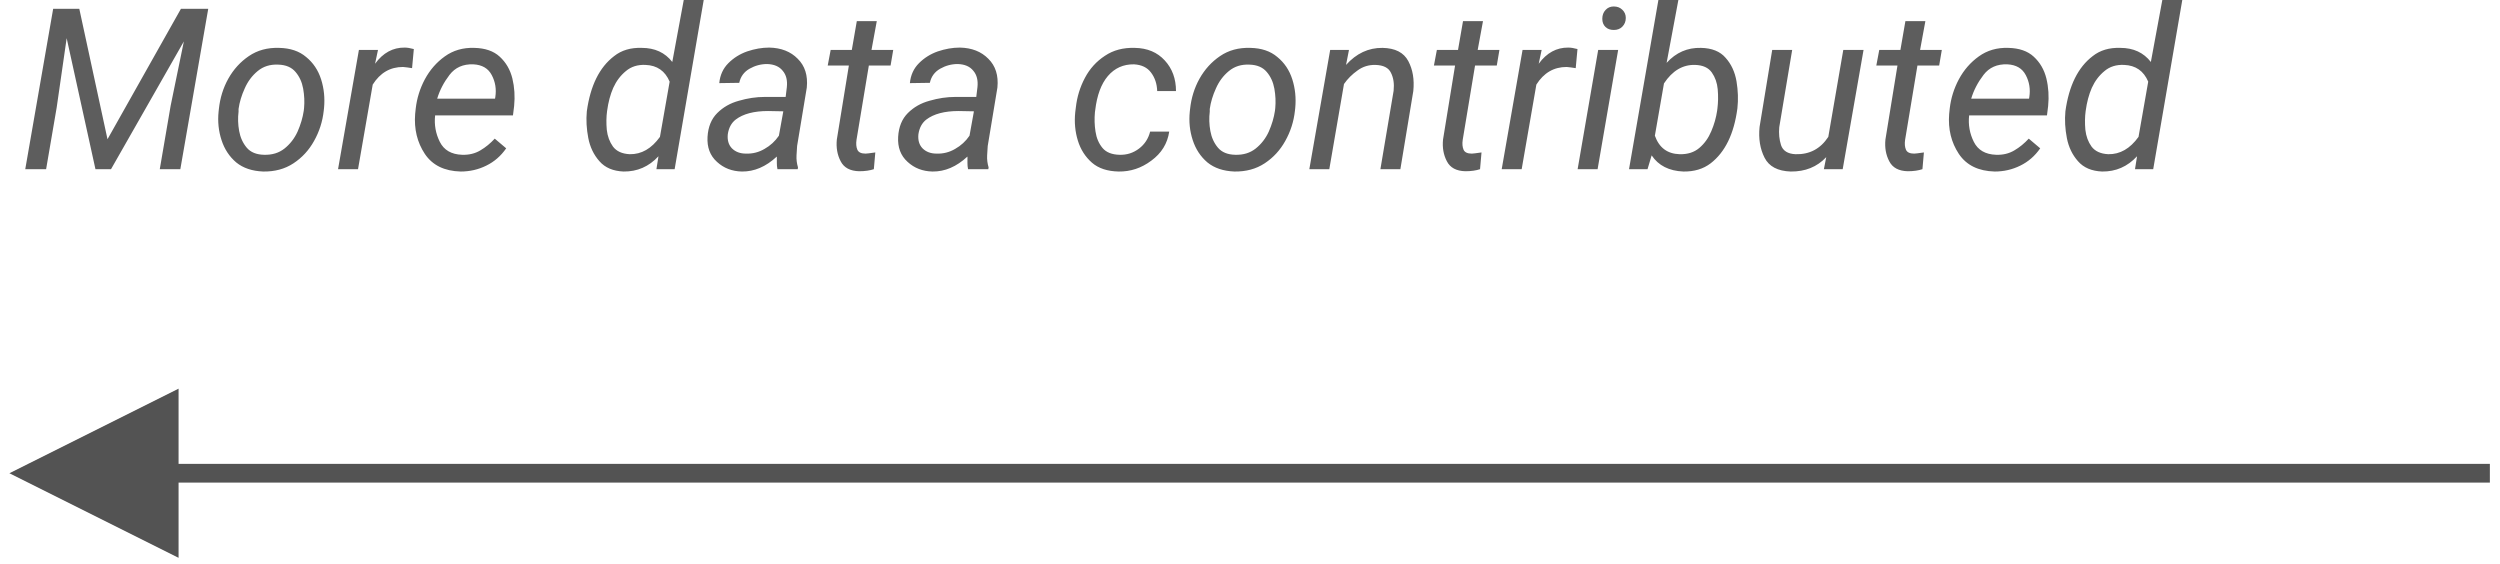
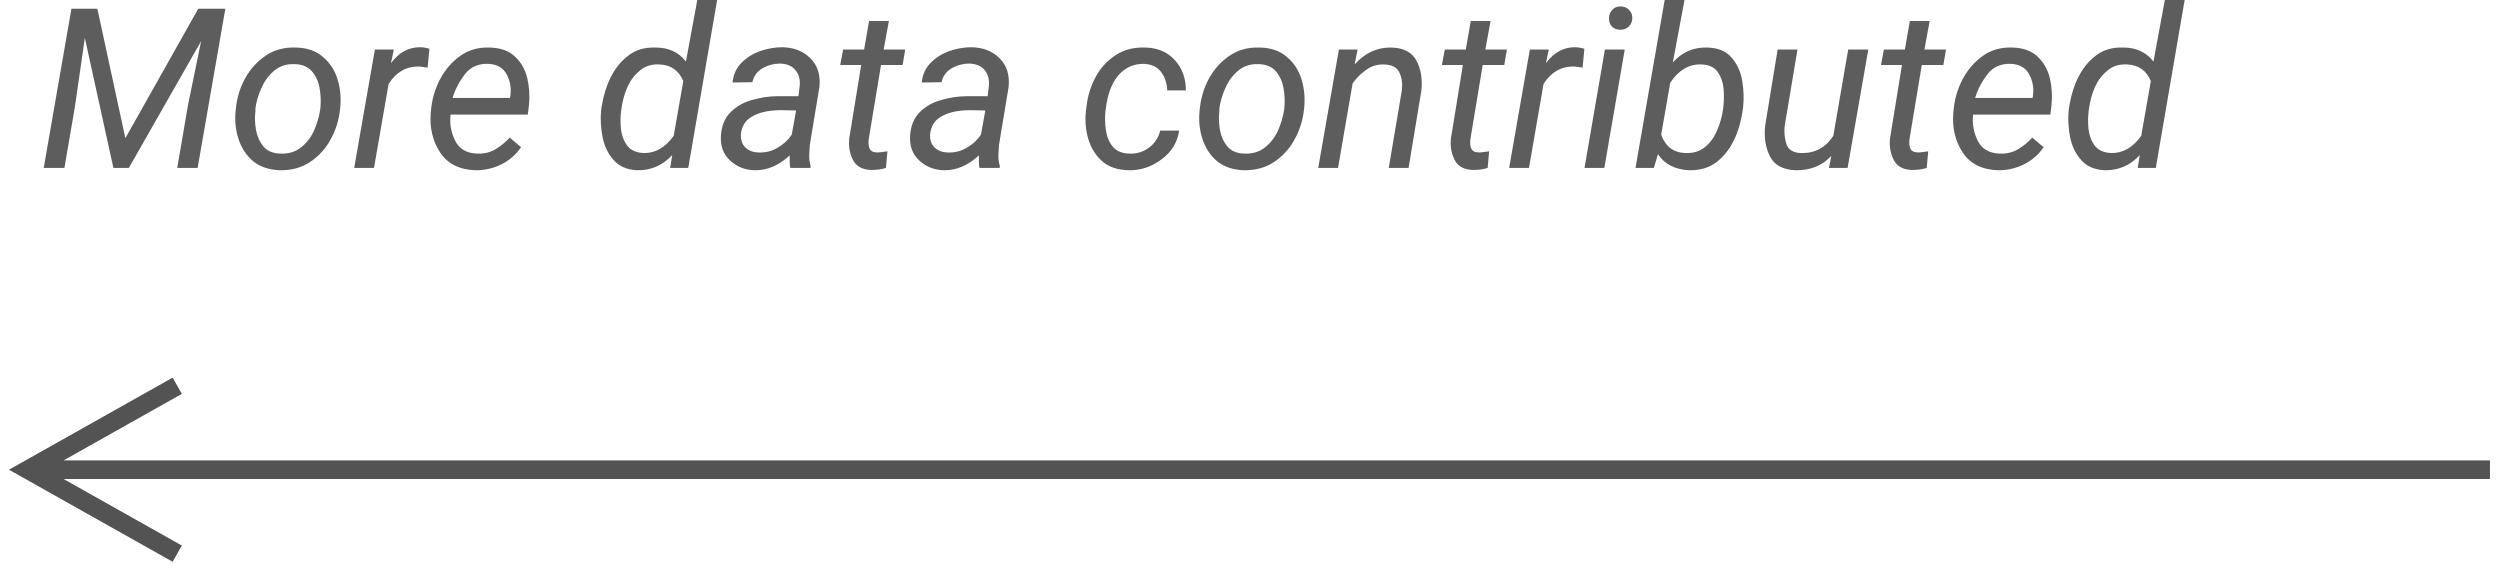
- <svg xmlns="http://www.w3.org/2000/svg" width="133px" height="30px" viewBox="0 0 133 30" version="1.1">
+ <svg xmlns="http://www.w3.org/2000/svg" width="134px" height="31px" viewBox="0 0 134 31" version="1.1">
  <g id="Page-1" stroke="none" stroke-width="1" fill="none" fill-rule="evenodd">
-     <g id="Scene-1-Copy-11" transform="translate(-181, -831)">
+     <g id="Scene-1-Copy-11" transform="translate(-180, -831)">
      <g id="more_data_arrow" transform="translate(182, 828.6761)">
-         <path id="Path-5" d="M8.5,27 L131.461,27 L131.461,28 L8.5,28 L8.5,32 L-0.5,27.5 L8.5,23 L8.5,27 Z" fill="#535353" fill-rule="nonzero" />
+         <path id="Path-5" d="M1.409,28 L7.745,31.564 L7.255,32.436 L-1.52,27.5 L7.255,22.564 L7.745,23.436 L1.409,27 L131.461,27 L131.461,28 L1.409,28 Z" fill="#535353" fill-rule="nonzero" />
        <text id="More-data-contribute" font-family="Roboto-Italic, Roboto" font-size="12" font-style="italic" font-weight="normal" fill="#5D5D5D">
          <tspan x="0" y="11.324">More data contributed</tspan>
        </text>
      </g>
    </g>
  </g>
</svg>
